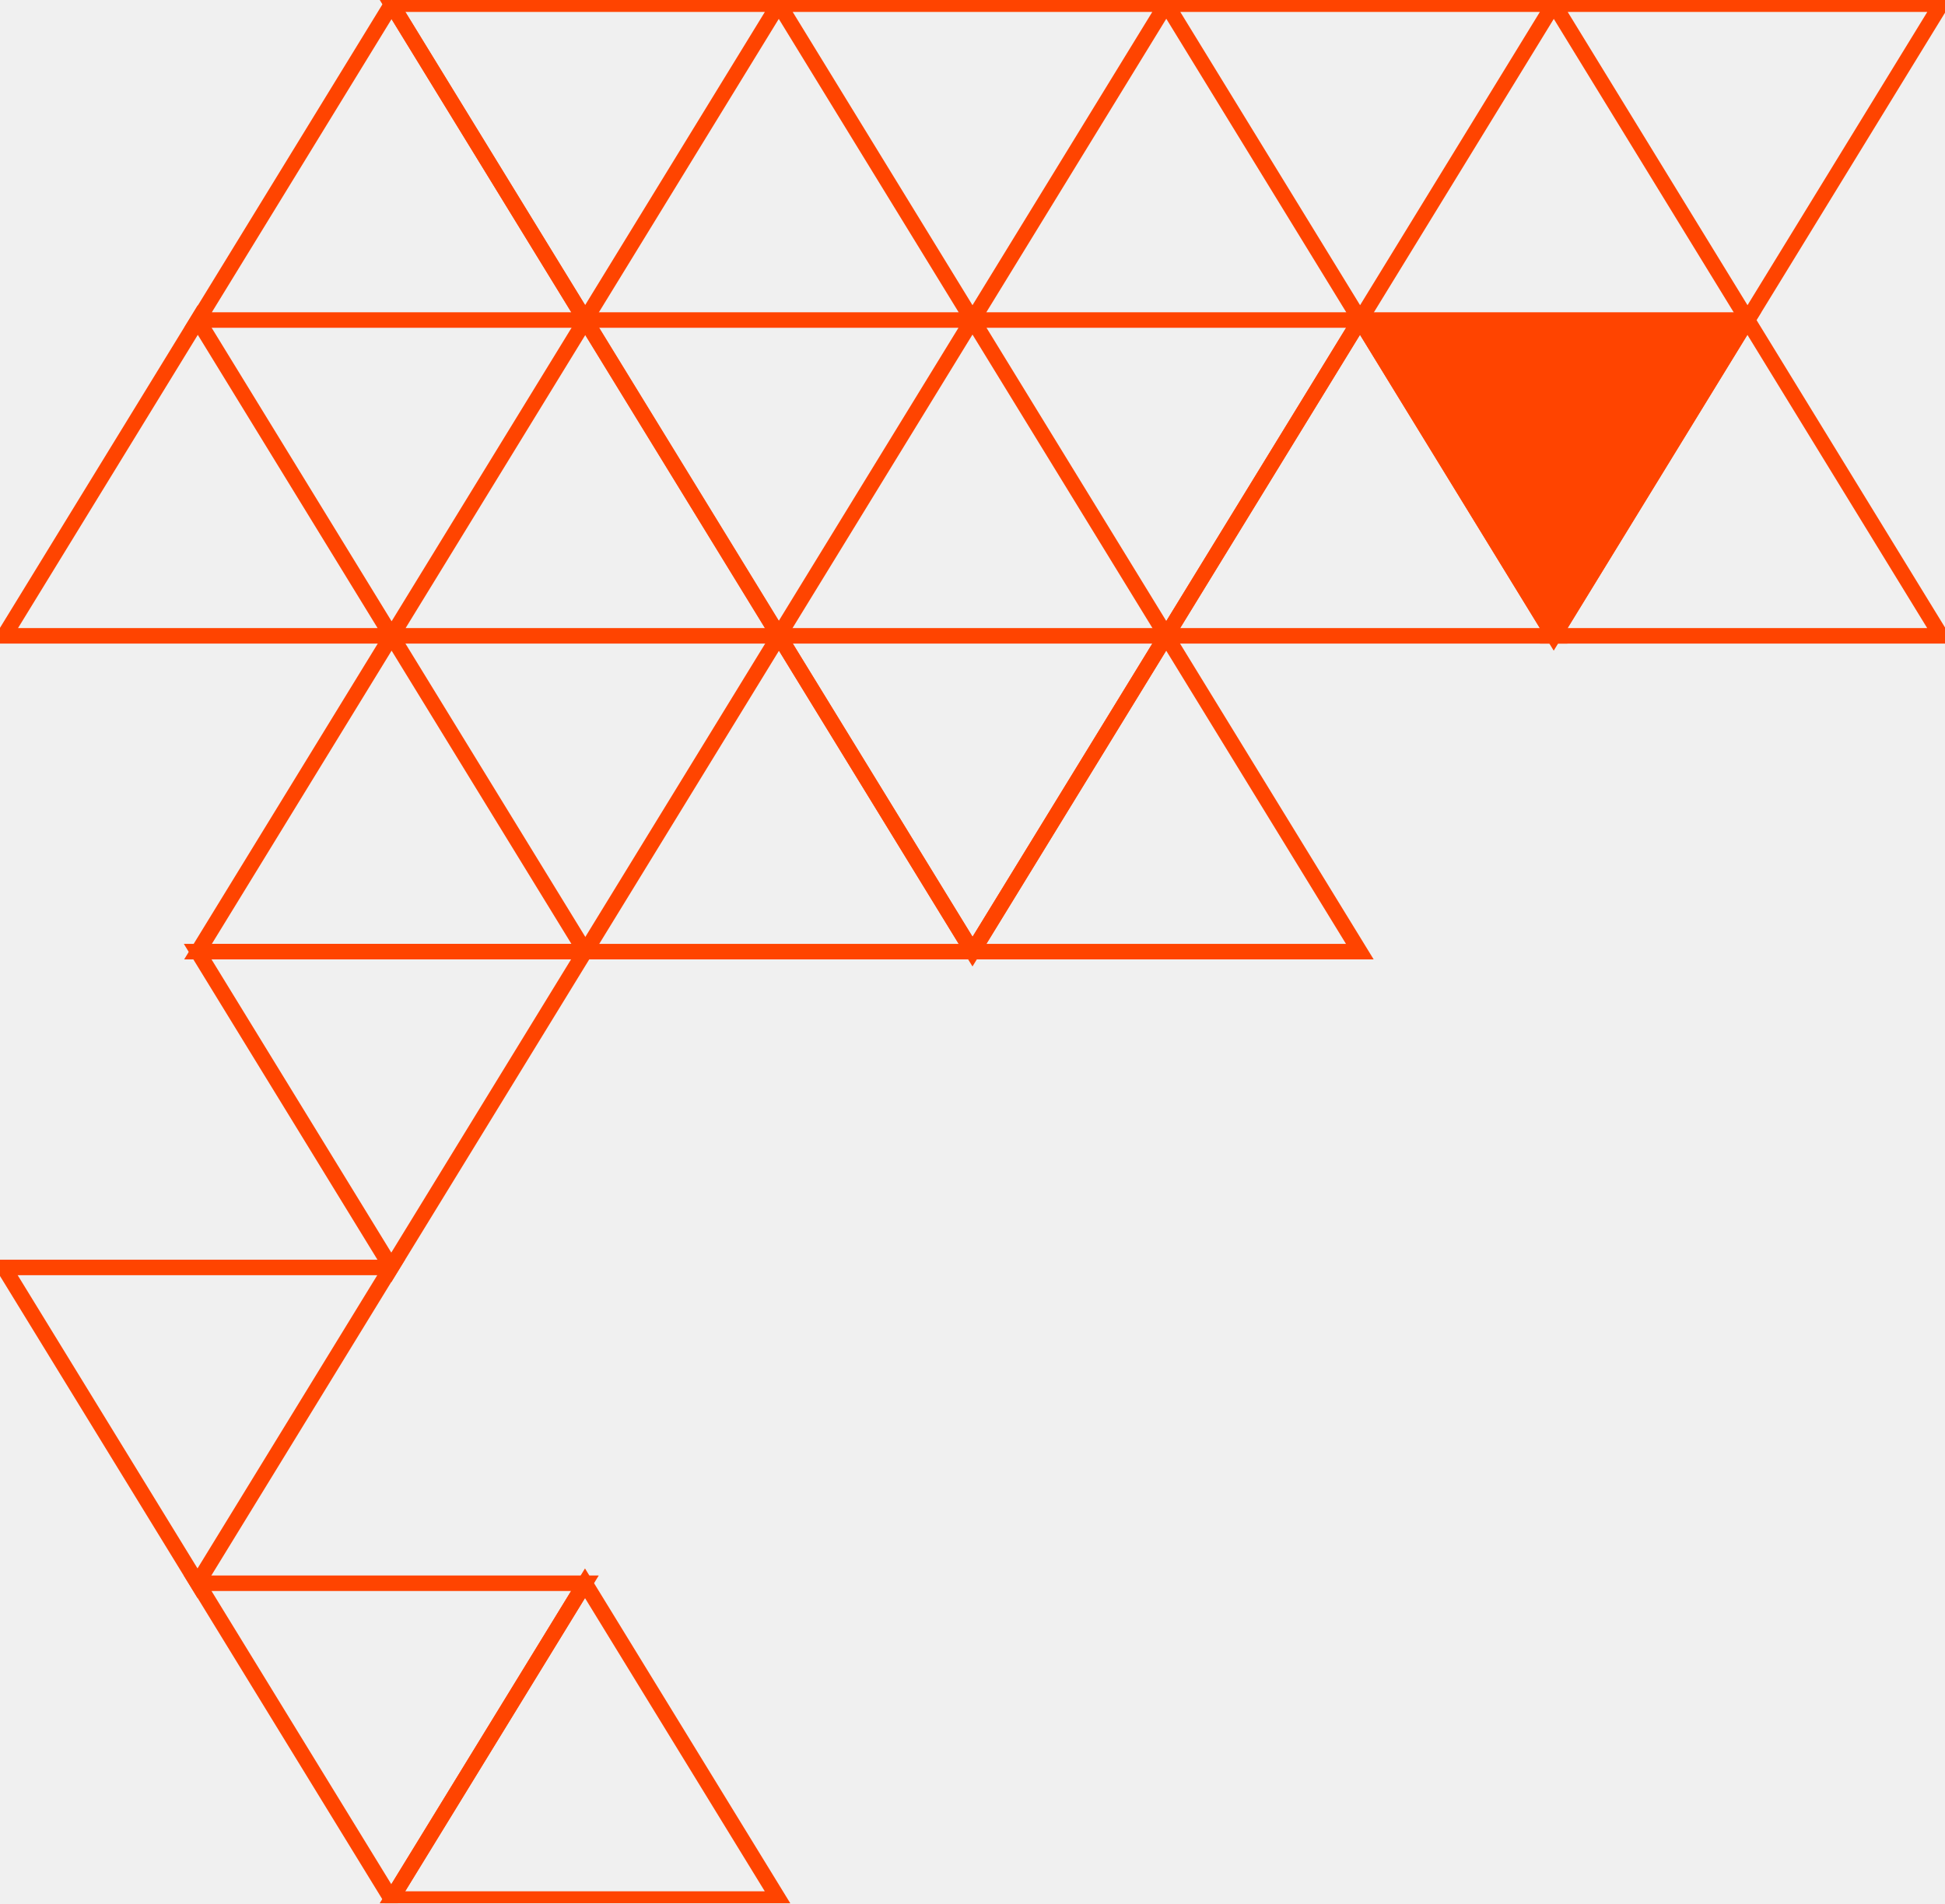
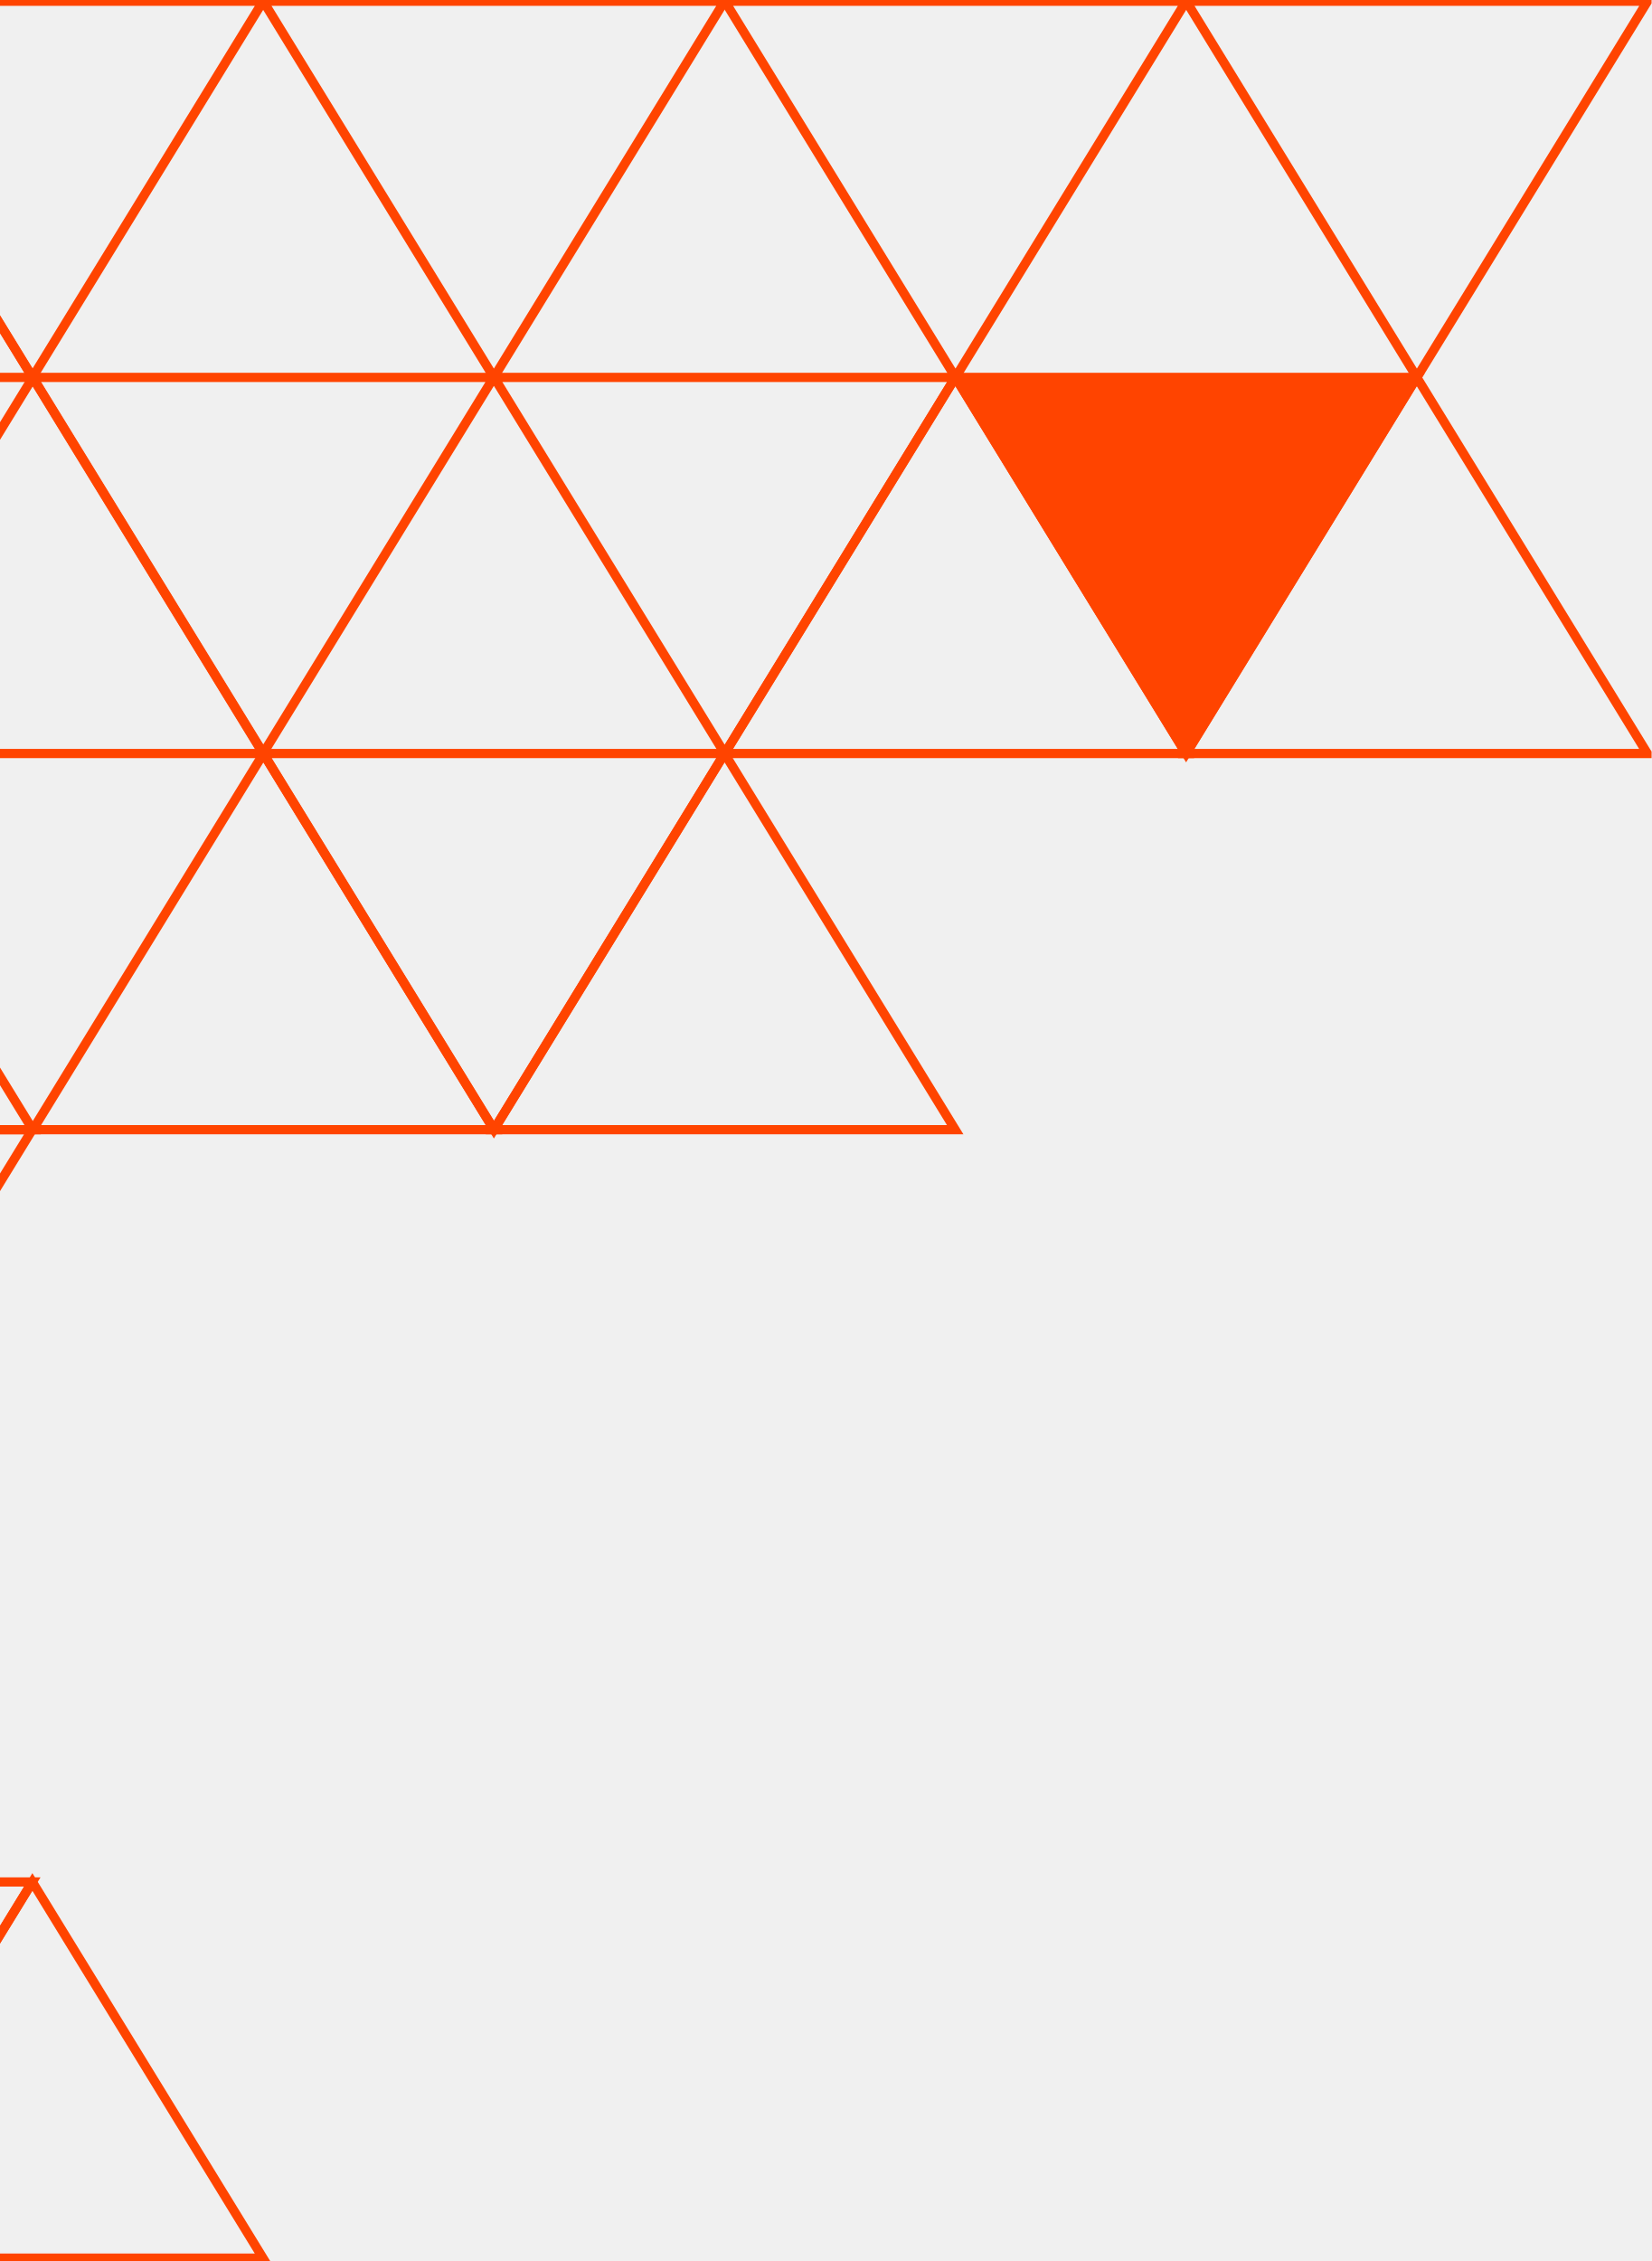
- <svg xmlns="http://www.w3.org/2000/svg" width="251.057" height="245.639" viewBox="0 0 251.057 245.639">
+ <svg xmlns="http://www.w3.org/2000/svg" width="179" height="245" viewBox="0 0 179 245">
  <defs>
    <clipPath id="clip-path">
-       <rect id="Rectangle_4302" data-name="Rectangle 4302" width="251.057" height="245.639" fill="none" stroke="rgba(0,0,0,0)" stroke-width="2" />
+       <rect id="Rectangle_5689" data-name="Rectangle 5689" width="179" height="245" transform="translate(-1 1026)" fill="#fff" stroke="#707070" stroke-width="1" />
+     </clipPath>
+     <clipPath id="clip-path-2">
+       <rect id="Rectangle_4302" data-name="Rectangle 4302" width="251.057" height="245.639" fill="none" stroke="rgba(0,0,0,0)" stroke-width="1" />
    </clipPath>
  </defs>
-   <g id="Group_5254" data-name="Group 5254" transform="translate(95.025 5.016)">
-     <g id="Group_4428" data-name="Group 4428" transform="translate(-95.025 -5.016)">
-       <g id="Group_4415" data-name="Group 4415">
-         <g id="Group_4414" data-name="Group 4414" clip-path="url(#clip-path)">
-           <path id="Path_9170" data-name="Path 9170" d="M199.18,416.759,224.173,376H174.188Z" transform="translate(-73.653 -375.457)" fill="none" stroke="#f40" stroke-width="2" />
+   <g id="Mask_Group_4536" data-name="Mask Group 4536" transform="translate(1 -1026)" clip-path="url(#clip-path)">
+     <g id="Group_5254" data-name="Group 5254" transform="translate(22.025 1030.607)">
+       <g id="Group_4428" data-name="Group 4428" transform="translate(-95.025 -5.016)">
+         <g id="Group_4415" data-name="Group 4415">
+           <g id="Group_4414" data-name="Group 4414" clip-path="url(#clip-path-2)">
+             <path id="Path_9170" data-name="Path 9170" d="M199.18,416.759,224.173,376H174.188Z" transform="translate(-73.653 -375.457)" fill="none" stroke="#f40" stroke-width="1" />
+           </g>
        </g>
-       </g>
-       <path id="Path_9171" data-name="Path 9171" d="M199.18,266.759,224.173,226H174.188Z" transform="translate(-73.653 -143.939)" fill="none" stroke="#f40" stroke-width="2" />
-       <g id="Group_4417" data-name="Group 4417">
-         <g id="Group_4416" data-name="Group 4416" clip-path="url(#clip-path)">
-           <path id="Path_9172" data-name="Path 9172" d="M285.822,416.759,310.814,376H260.829Z" transform="translate(-210.302 -375.457)" fill="none" stroke="#f40" stroke-width="2" />
-           <path id="Path_9173" data-name="Path 9173" d="M112.5,416.759,137.492,376H87.508Z" transform="translate(63.057 -375.457)" fill="none" stroke="#f40" stroke-width="2" />
+         <path id="Path_9171" data-name="Path 9171" d="M199.18,266.759,224.173,226H174.188Z" transform="translate(-73.653 -143.939)" fill="none" stroke="#f40" stroke-width="1" />
+         <g id="Group_4417" data-name="Group 4417">
+           <g id="Group_4416" data-name="Group 4416" clip-path="url(#clip-path-2)">
+             <path id="Path_9172" data-name="Path 9172" d="M285.822,416.759,310.814,376H260.829Z" transform="translate(-210.302 -375.457)" fill="none" stroke="#f40" stroke-width="1" />
+             <path id="Path_9173" data-name="Path 9173" d="M112.5,416.759,137.492,376H87.508Z" transform="translate(63.057 -375.457)" fill="none" stroke="#f40" stroke-width="1" />
+           </g>
        </g>
-       </g>
-       <path id="Path_9174" data-name="Path 9174" d="M242.52,341.759,267.513,301H217.528Z" transform="translate(-142.008 -259.698)" fill="none" stroke="#f40" stroke-width="2" />
-       <path id="Path_9175" data-name="Path 9175" d="M155.84,341.759,180.833,301H130.848Z" transform="translate(-5.298 -259.698)" fill="none" stroke="#f40" stroke-width="2" />
-       <path id="Path_9176" data-name="Path 9176" d="M155.86,226l-24.992,40.759h49.985Z" transform="translate(-5.329 -143.939)" fill="none" stroke="#f40" stroke-width="2" />
-       <path id="Path_9177" data-name="Path 9177" d="M112.519,301,87.527,341.759h49.985Z" transform="translate(63.026 -259.698)" fill="none" stroke="#f40" stroke-width="2" />
-       <g id="Group_4419" data-name="Group 4419">
-         <g id="Group_4418" data-name="Group 4418" clip-path="url(#clip-path)">
-           <path id="Path_9178" data-name="Path 9178" d="M25.859,416.759,50.851,376H.866Z" transform="translate(199.706 -375.457)" fill="none" stroke="#f40" stroke-width="2" />
+         <path id="Path_9174" data-name="Path 9174" d="M242.52,341.759,267.513,301H217.528Z" transform="translate(-142.008 -259.698)" fill="none" stroke="#f40" stroke-width="1" />
+         <path id="Path_9175" data-name="Path 9175" d="M155.84,341.759,180.833,301H130.848Z" transform="translate(-5.298 -259.698)" fill="none" stroke="#f40" stroke-width="1" />
+         <path id="Path_9176" data-name="Path 9176" d="M155.86,226l-24.992,40.759h49.985Z" transform="translate(-5.329 -143.939)" fill="none" stroke="#f40" stroke-width="1" />
+         <path id="Path_9177" data-name="Path 9177" d="M112.519,301,87.527,341.759h49.985Z" transform="translate(63.026 -259.698)" fill="none" stroke="#f40" stroke-width="1" />
+         <g id="Group_4419" data-name="Group 4419">
+           <g id="Group_4418" data-name="Group 4418" clip-path="url(#clip-path-2)">
+             <path id="Path_9178" data-name="Path 9178" d="M25.859,416.759,50.851,376H.866Z" transform="translate(199.706 -375.457)" fill="none" stroke="#f40" stroke-width="1" />
+           </g>
        </g>
-       </g>
-       <path id="Path_9179" data-name="Path 9179" d="M69.2,341.759,94.191,301H44.206Z" transform="translate(131.351 -259.698)" fill="#f40" stroke="rgba(0,0,0,0)" stroke-width="2" />
-       <path id="Path_9180" data-name="Path 9180" d="M69.2,341.759,94.191,301H44.206Z" transform="translate(131.351 -259.698)" fill="none" stroke="#f40" stroke-width="2" />
-       <g id="Group_4421" data-name="Group 4421">
-         <g id="Group_4420" data-name="Group 4420" clip-path="url(#clip-path)">
-           <path id="Path_9181" data-name="Path 9181" d="M25.878,301,.886,341.759H50.87Z" transform="translate(199.675 -259.698)" fill="none" stroke="#f40" stroke-width="2" />
+         <path id="Path_9179" data-name="Path 9179" d="M69.2,341.759,94.191,301H44.206Z" transform="translate(131.351 -259.698)" fill="#f40" stroke="rgba(0,0,0,0)" stroke-width="1" />
+         <path id="Path_9180" data-name="Path 9180" d="M69.2,341.759,94.191,301H44.206Z" transform="translate(131.351 -259.698)" fill="none" stroke="#f40" stroke-width="1" />
+         <g id="Group_4421" data-name="Group 4421">
+           <g id="Group_4420" data-name="Group 4420" clip-path="url(#clip-path-2)">
+             <path id="Path_9181" data-name="Path 9181" d="M25.878,301,.886,341.759H50.87Z" transform="translate(199.675 -259.698)" fill="none" stroke="#f40" stroke-width="1" />
+           </g>
        </g>
-       </g>
-       <path id="Path_9183" data-name="Path 9183" d="M329.089,226,304.1,266.759h49.985Z" transform="translate(-278.542 -143.939)" fill="none" stroke="#f40" stroke-width="2" />
-       <g id="Group_4423" data-name="Group 4423">
-         <g id="Group_4422" data-name="Group 4422" clip-path="url(#clip-path)">
-           <path id="Path_9184" data-name="Path 9184" d="M329.089,376,304.1,416.759h49.985Z" transform="translate(-278.542 -375.457)" fill="none" stroke="#f40" stroke-width="2" />
+         <path id="Path_9183" data-name="Path 9183" d="M329.089,226,304.1,266.759h49.985Z" transform="translate(-278.542 -143.939)" fill="none" stroke="#f40" stroke-width="1" />
+         <g id="Group_4423" data-name="Group 4423">
+           <g id="Group_4422" data-name="Group 4422" clip-path="url(#clip-path-2)">
+             <path id="Path_9184" data-name="Path 9184" d="M329.089,376,304.1,416.759h49.985Z" transform="translate(-278.542 -375.457)" fill="none" stroke="#f40" stroke-width="1" />
+           </g>
        </g>
-       </g>
-       <path id="Path_9185" data-name="Path 9185" d="M242.447,226l-24.992,40.759H267.44Z" transform="translate(-141.893 -143.939)" fill="none" stroke="#f40" stroke-width="2" />
-       <path id="Path_9186" data-name="Path 9186" d="M285.749,301l-24.992,40.759h49.985Z" transform="translate(-210.187 -259.698)" fill="none" stroke="#f40" stroke-width="2" />
-       <g id="Group_4425" data-name="Group 4425">
-         <g id="Group_4424" data-name="Group 4424" clip-path="url(#clip-path)">
-           <path id="Path_9187" data-name="Path 9187" d="M372.429,301l-24.992,40.759h49.985Z" transform="translate(-346.897 -259.698)" fill="none" stroke="#f40" stroke-width="2" />
+         <path id="Path_9185" data-name="Path 9185" d="M242.447,226l-24.992,40.759H267.44Z" transform="translate(-141.893 -143.939)" fill="none" stroke="#f40" stroke-width="1" />
+         <path id="Path_9186" data-name="Path 9186" d="M285.749,301l-24.992,40.759h49.985Z" transform="translate(-210.187 -259.698)" fill="none" stroke="#f40" stroke-width="1" />
+         <g id="Group_4425" data-name="Group 4425">
+           <g id="Group_4424" data-name="Group 4424" clip-path="url(#clip-path-2)">
+             <path id="Path_9187" data-name="Path 9187" d="M372.429,301l-24.992,40.759h49.985Z" transform="translate(-346.897 -259.698)" fill="none" stroke="#f40" stroke-width="1" />
+           </g>
        </g>
-       </g>
-       <path id="Path_9188" data-name="Path 9188" d="M329.157,191.759,354.149,151H304.165Z" transform="translate(-278.65 -28.181)" fill="none" stroke="#f40" stroke-width="2" />
-       <g id="Group_4427" data-name="Group 4427">
-         <g id="Group_4426" data-name="Group 4426" clip-path="url(#clip-path)">
-           <path id="Path_9189" data-name="Path 9189" d="M329.157,41.759,354.149,1H304.165Z" transform="translate(-278.65 203.337)" fill="none" stroke="#f40" stroke-width="2" />
-           <path id="Path_9190" data-name="Path 9190" d="M372.5,116.759,397.49,76H347.5Z" transform="translate(-347.005 87.578)" fill="none" stroke="#f40" stroke-width="2" />
-           <path id="Path_9191" data-name="Path 9191" d="M285.836,1,260.844,41.759h49.985Z" transform="translate(-210.326 203.337)" fill="none" stroke="#f40" stroke-width="2" />
+         <path id="Path_9188" data-name="Path 9188" d="M329.157,191.759,354.149,151H304.165Z" transform="translate(-278.65 -28.181)" fill="none" stroke="#f40" stroke-width="1" />
+         <g id="Group_4427" data-name="Group 4427">
+           <g id="Group_4426" data-name="Group 4426" clip-path="url(#clip-path-2)">
+             <path id="Path_9189" data-name="Path 9189" d="M329.157,41.759,354.149,1H304.165Z" transform="translate(-278.65 203.337)" fill="none" stroke="#f40" stroke-width="1" />
+             <path id="Path_9190" data-name="Path 9190" d="M372.5,116.759,397.49,76H347.5Z" transform="translate(-347.005 87.578)" fill="none" stroke="#f40" stroke-width="1" />
+             <path id="Path_9191" data-name="Path 9191" d="M285.836,1,260.844,41.759h49.985Z" transform="translate(-210.326 203.337)" fill="none" stroke="#f40" stroke-width="1" />
+           </g>
        </g>
      </g>
    </g>
  </g>
</svg>
